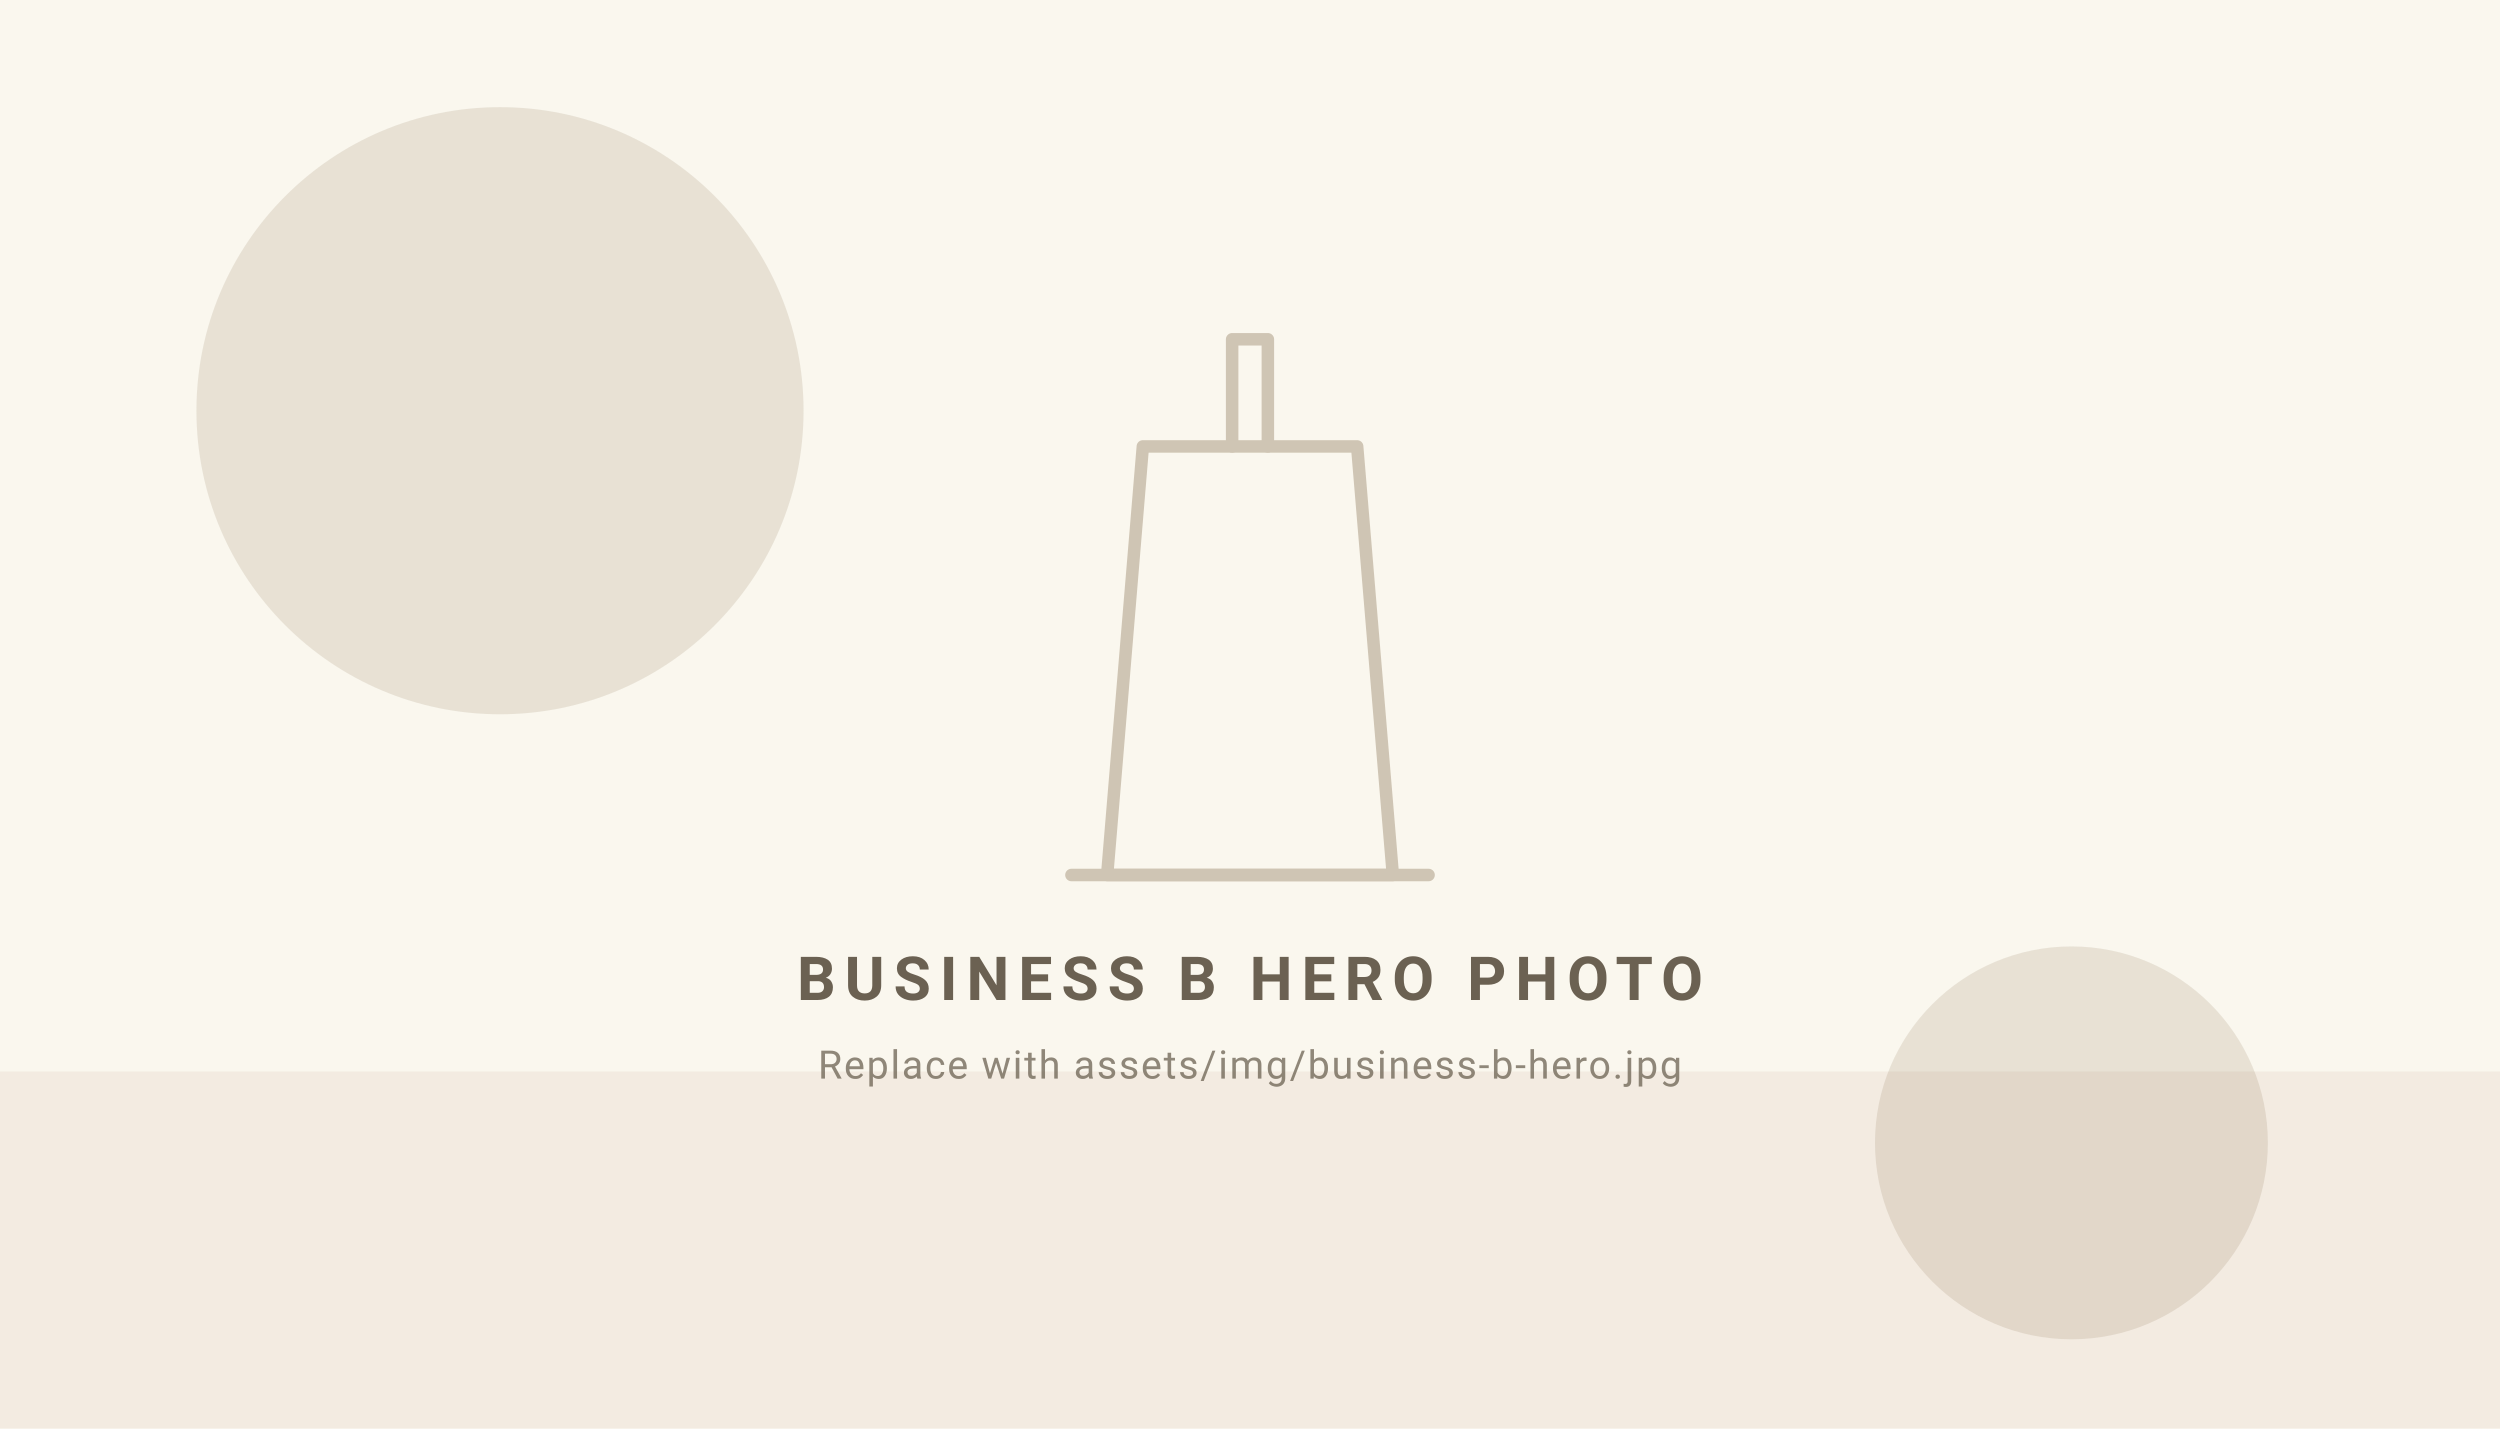
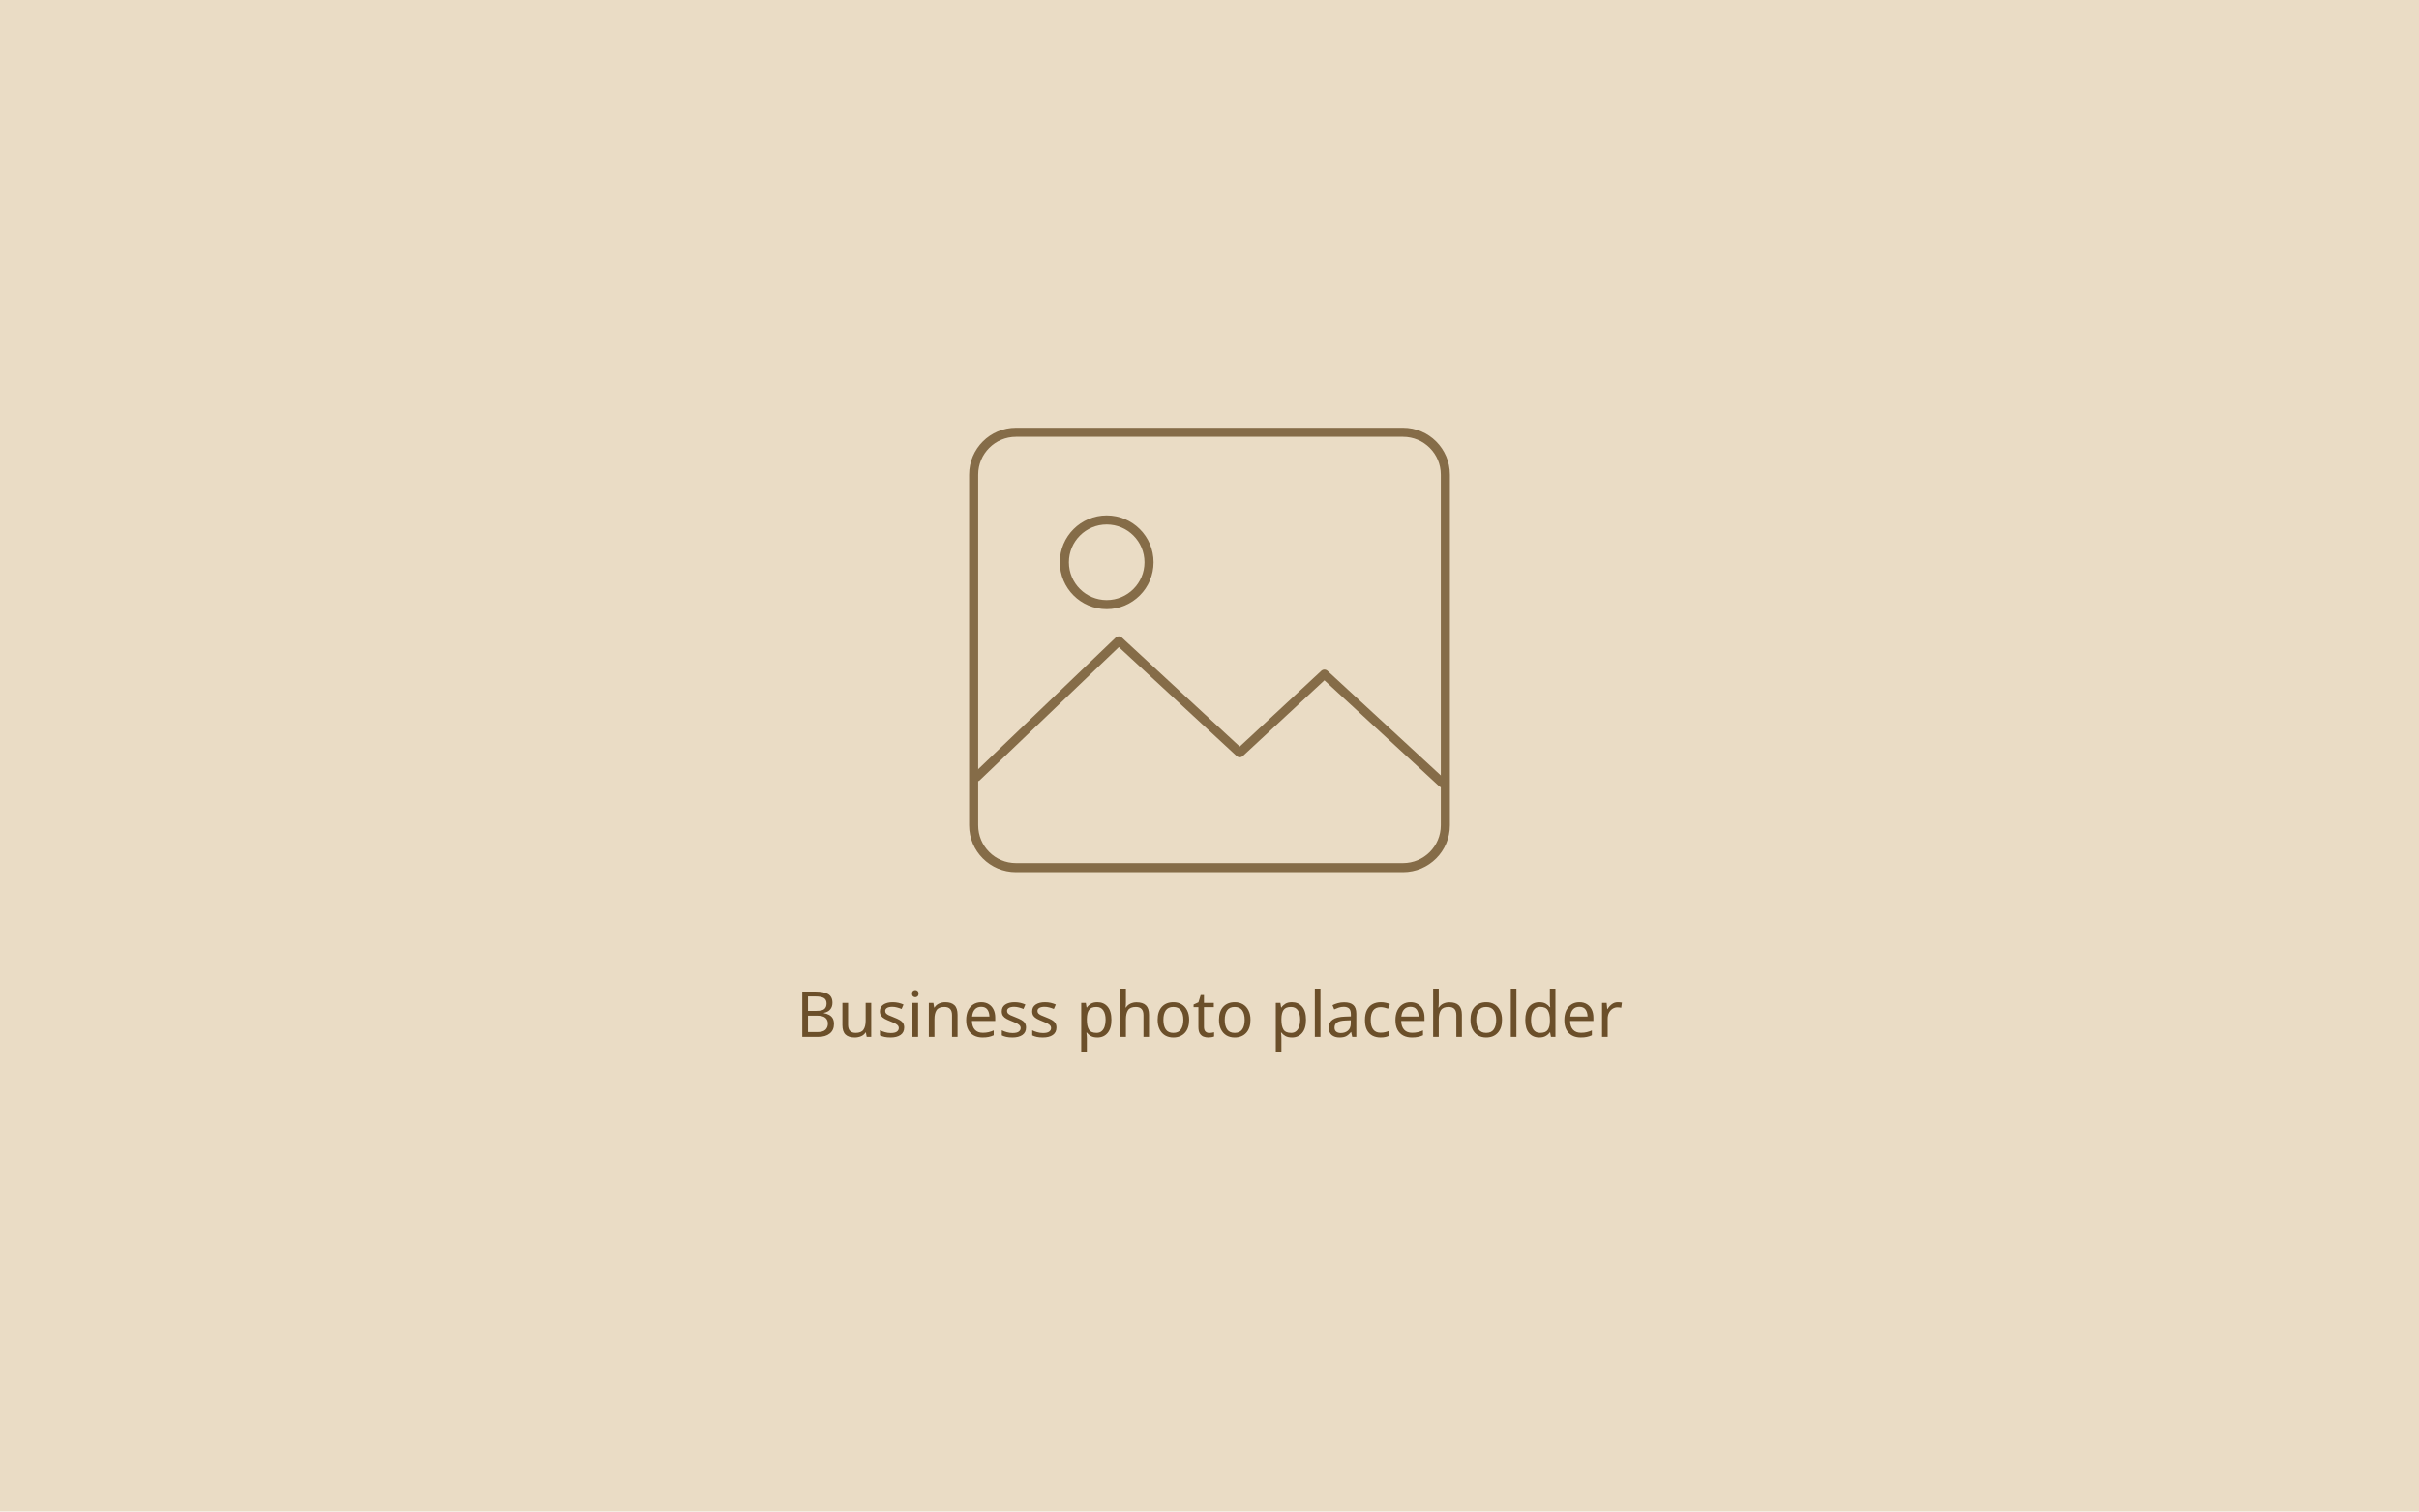
- <svg xmlns="http://www.w3.org/2000/svg" viewBox="0 0 1400 800" role="img" aria-label="Placeholder for the Sunrise Pantry hero photo">
-   <rect width="1400" height="800" fill="#FAF7EE" />
-   <rect x="0" y="600" width="1400" height="200" fill="#F3EBE1" />
-   <g fill="#6B4F2A" opacity="0.13">
-     <circle cx="280" cy="230" r="170" />
-     <circle cx="1160" cy="640" r="110" />
+ <svg xmlns="http://www.w3.org/2000/svg" width="800" height="500" viewBox="0 0 800 500">
+   <rect width="800" height="500" fill="#EADCC5" />
+   <g fill="none" stroke="#856C48" stroke-width="3" stroke-linecap="round" stroke-linejoin="round">
+     <rect x="322" y="143" width="156" height="144" rx="14" />
+     <circle cx="366" cy="186" r="14" />
+     <path d="m323 257 47-45 40 37 28-26 39 36" />
  </g>
-   <g stroke="#6B4F2A" stroke-width="7" opacity="0.3" fill="none" stroke-linecap="round" stroke-linejoin="round">
-     <path d="M640 250h120l20 240H620z" />
-     <path d="M690 250v-60h20v60" />
-     <path d="M600 490h200" />
-   </g>
-   <text x="700" y="560" text-anchor="middle" font-family="system-ui, -apple-system, Segoe UI, Roboto, sans-serif" font-size="34" font-weight="700" letter-spacing="5" fill="#6B6152">BUSINESS B HERO PHOTO</text>
-   <text x="700" y="604" text-anchor="middle" font-family="system-ui, -apple-system, Segoe UI, Roboto, sans-serif" font-size="22" letter-spacing="1" fill="#6B6152" opacity="0.75">Replace with assets/img/business-b-hero.jpg</text>
+   <text x="400" y="343" text-anchor="middle" font-family="sans-serif" font-size="21" fill="#6B4F2A">Business photo placeholder</text>
</svg>
